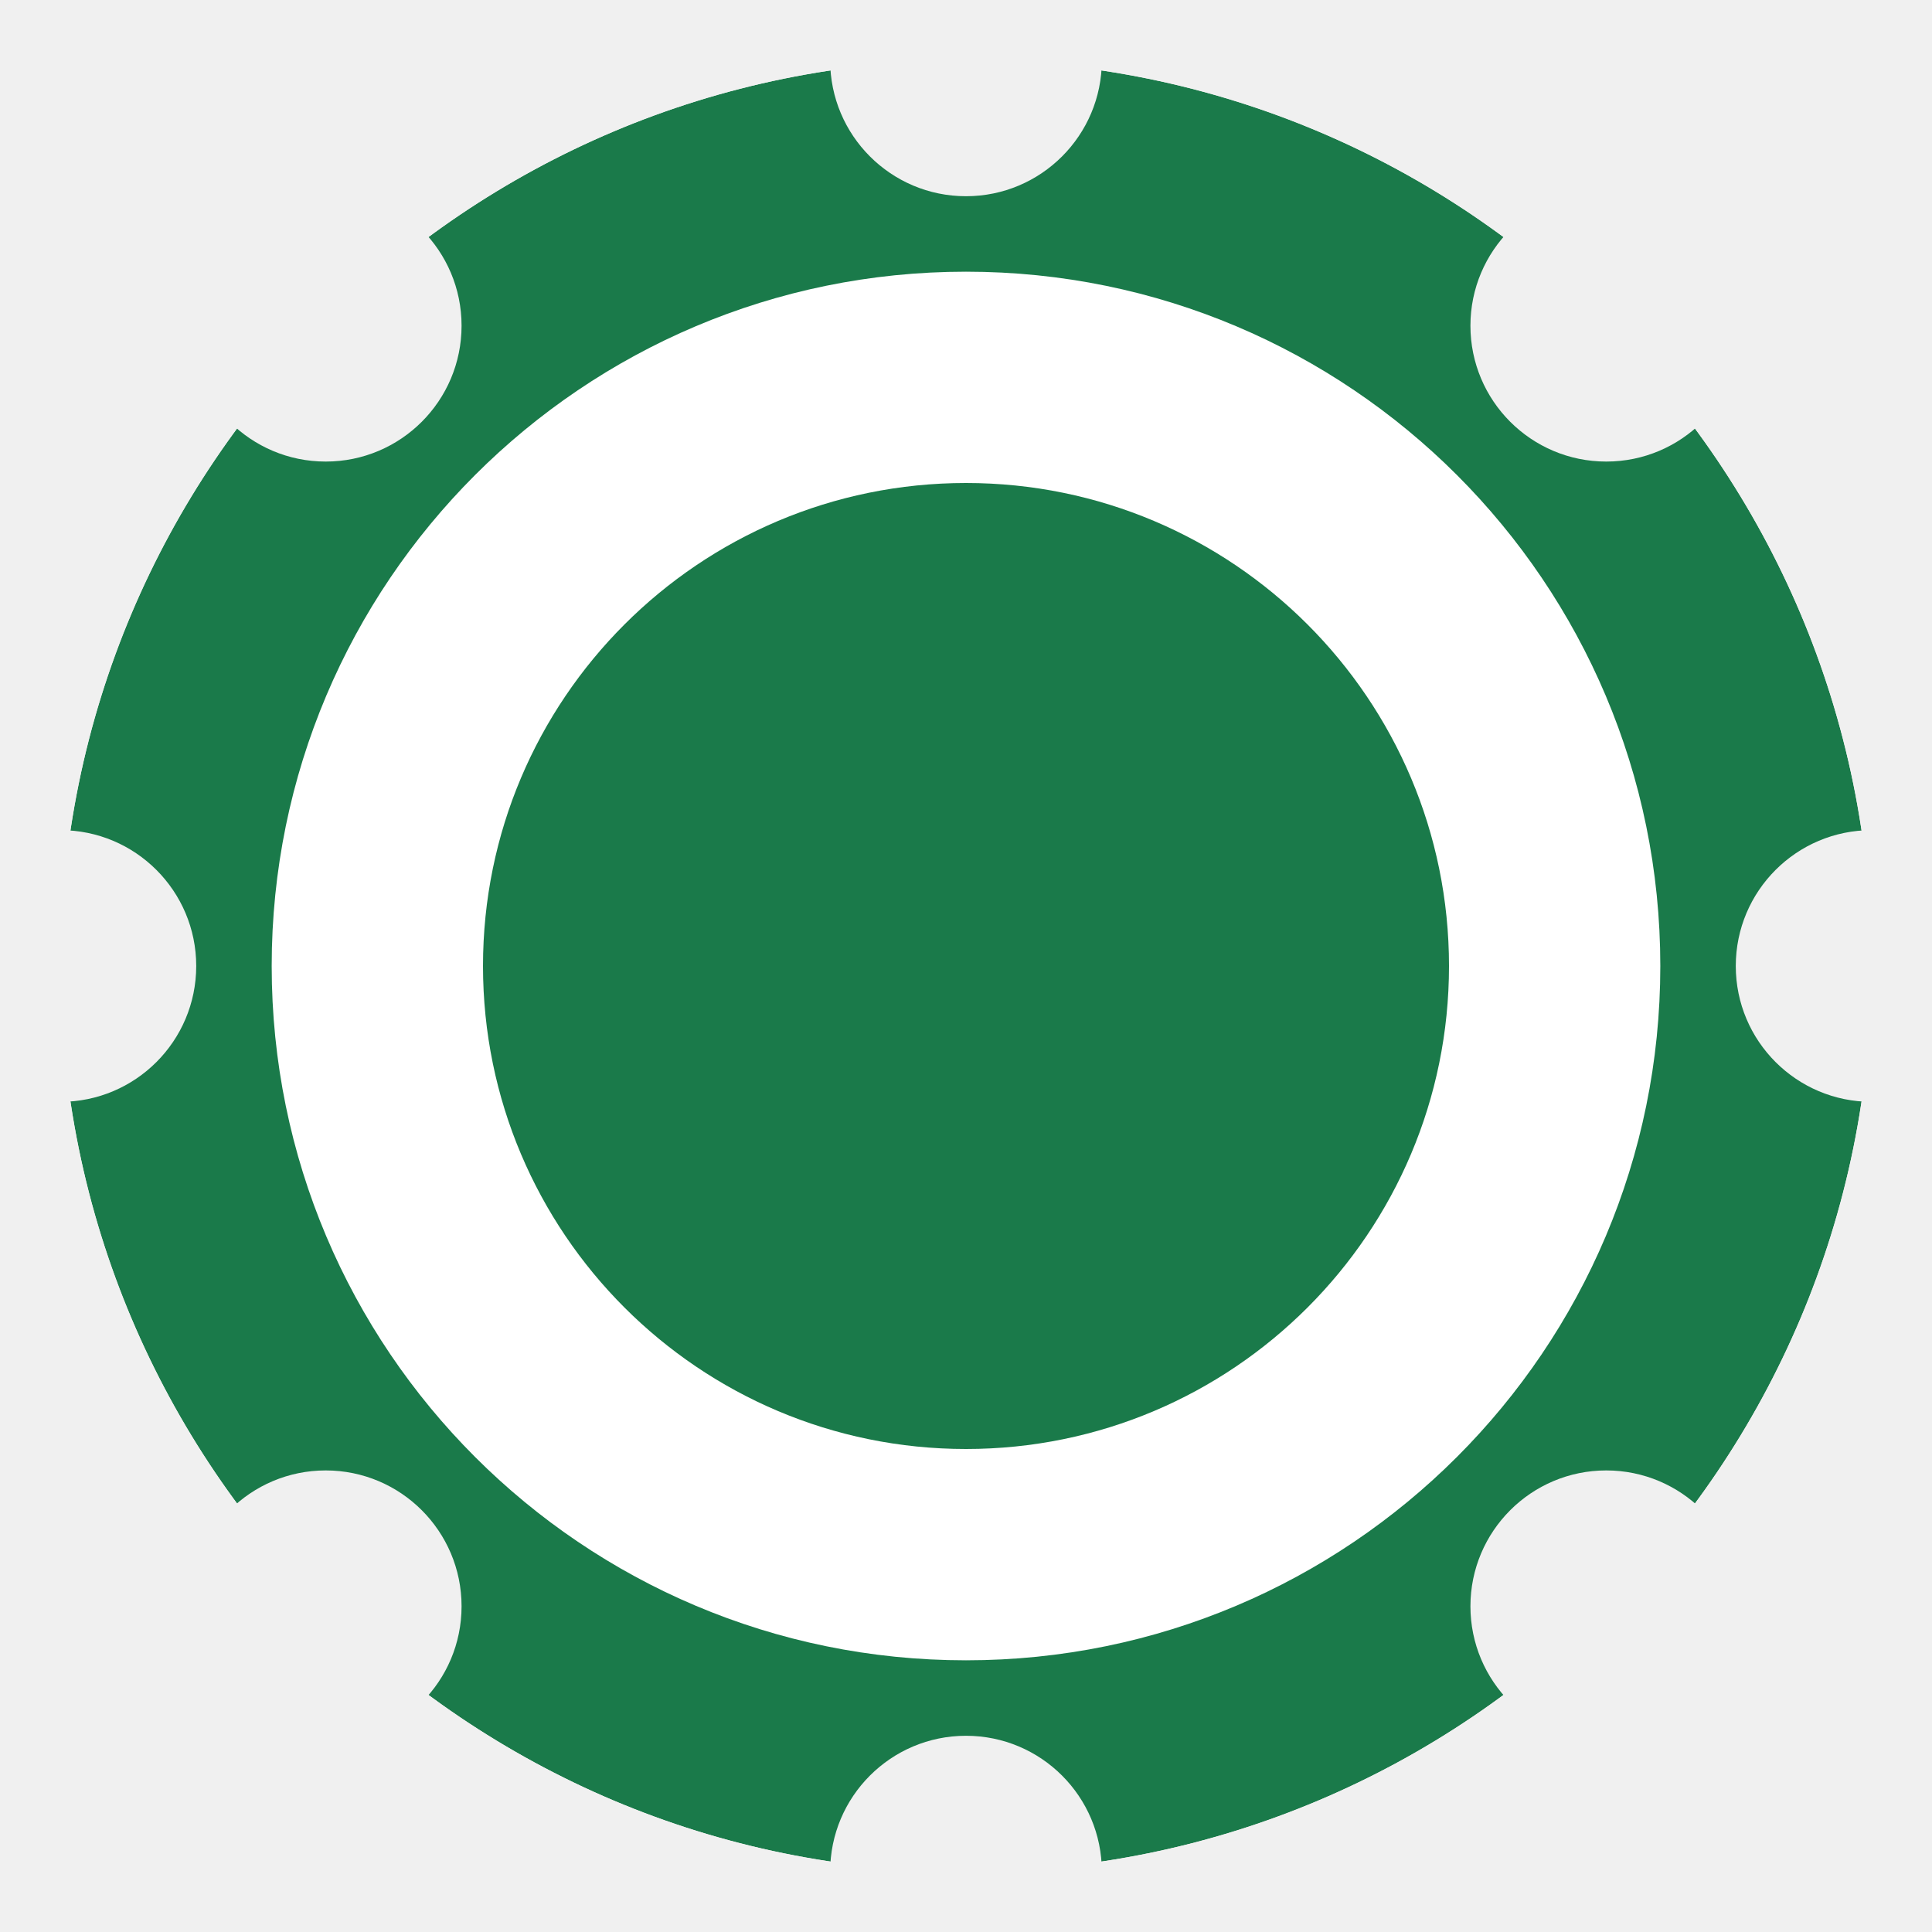
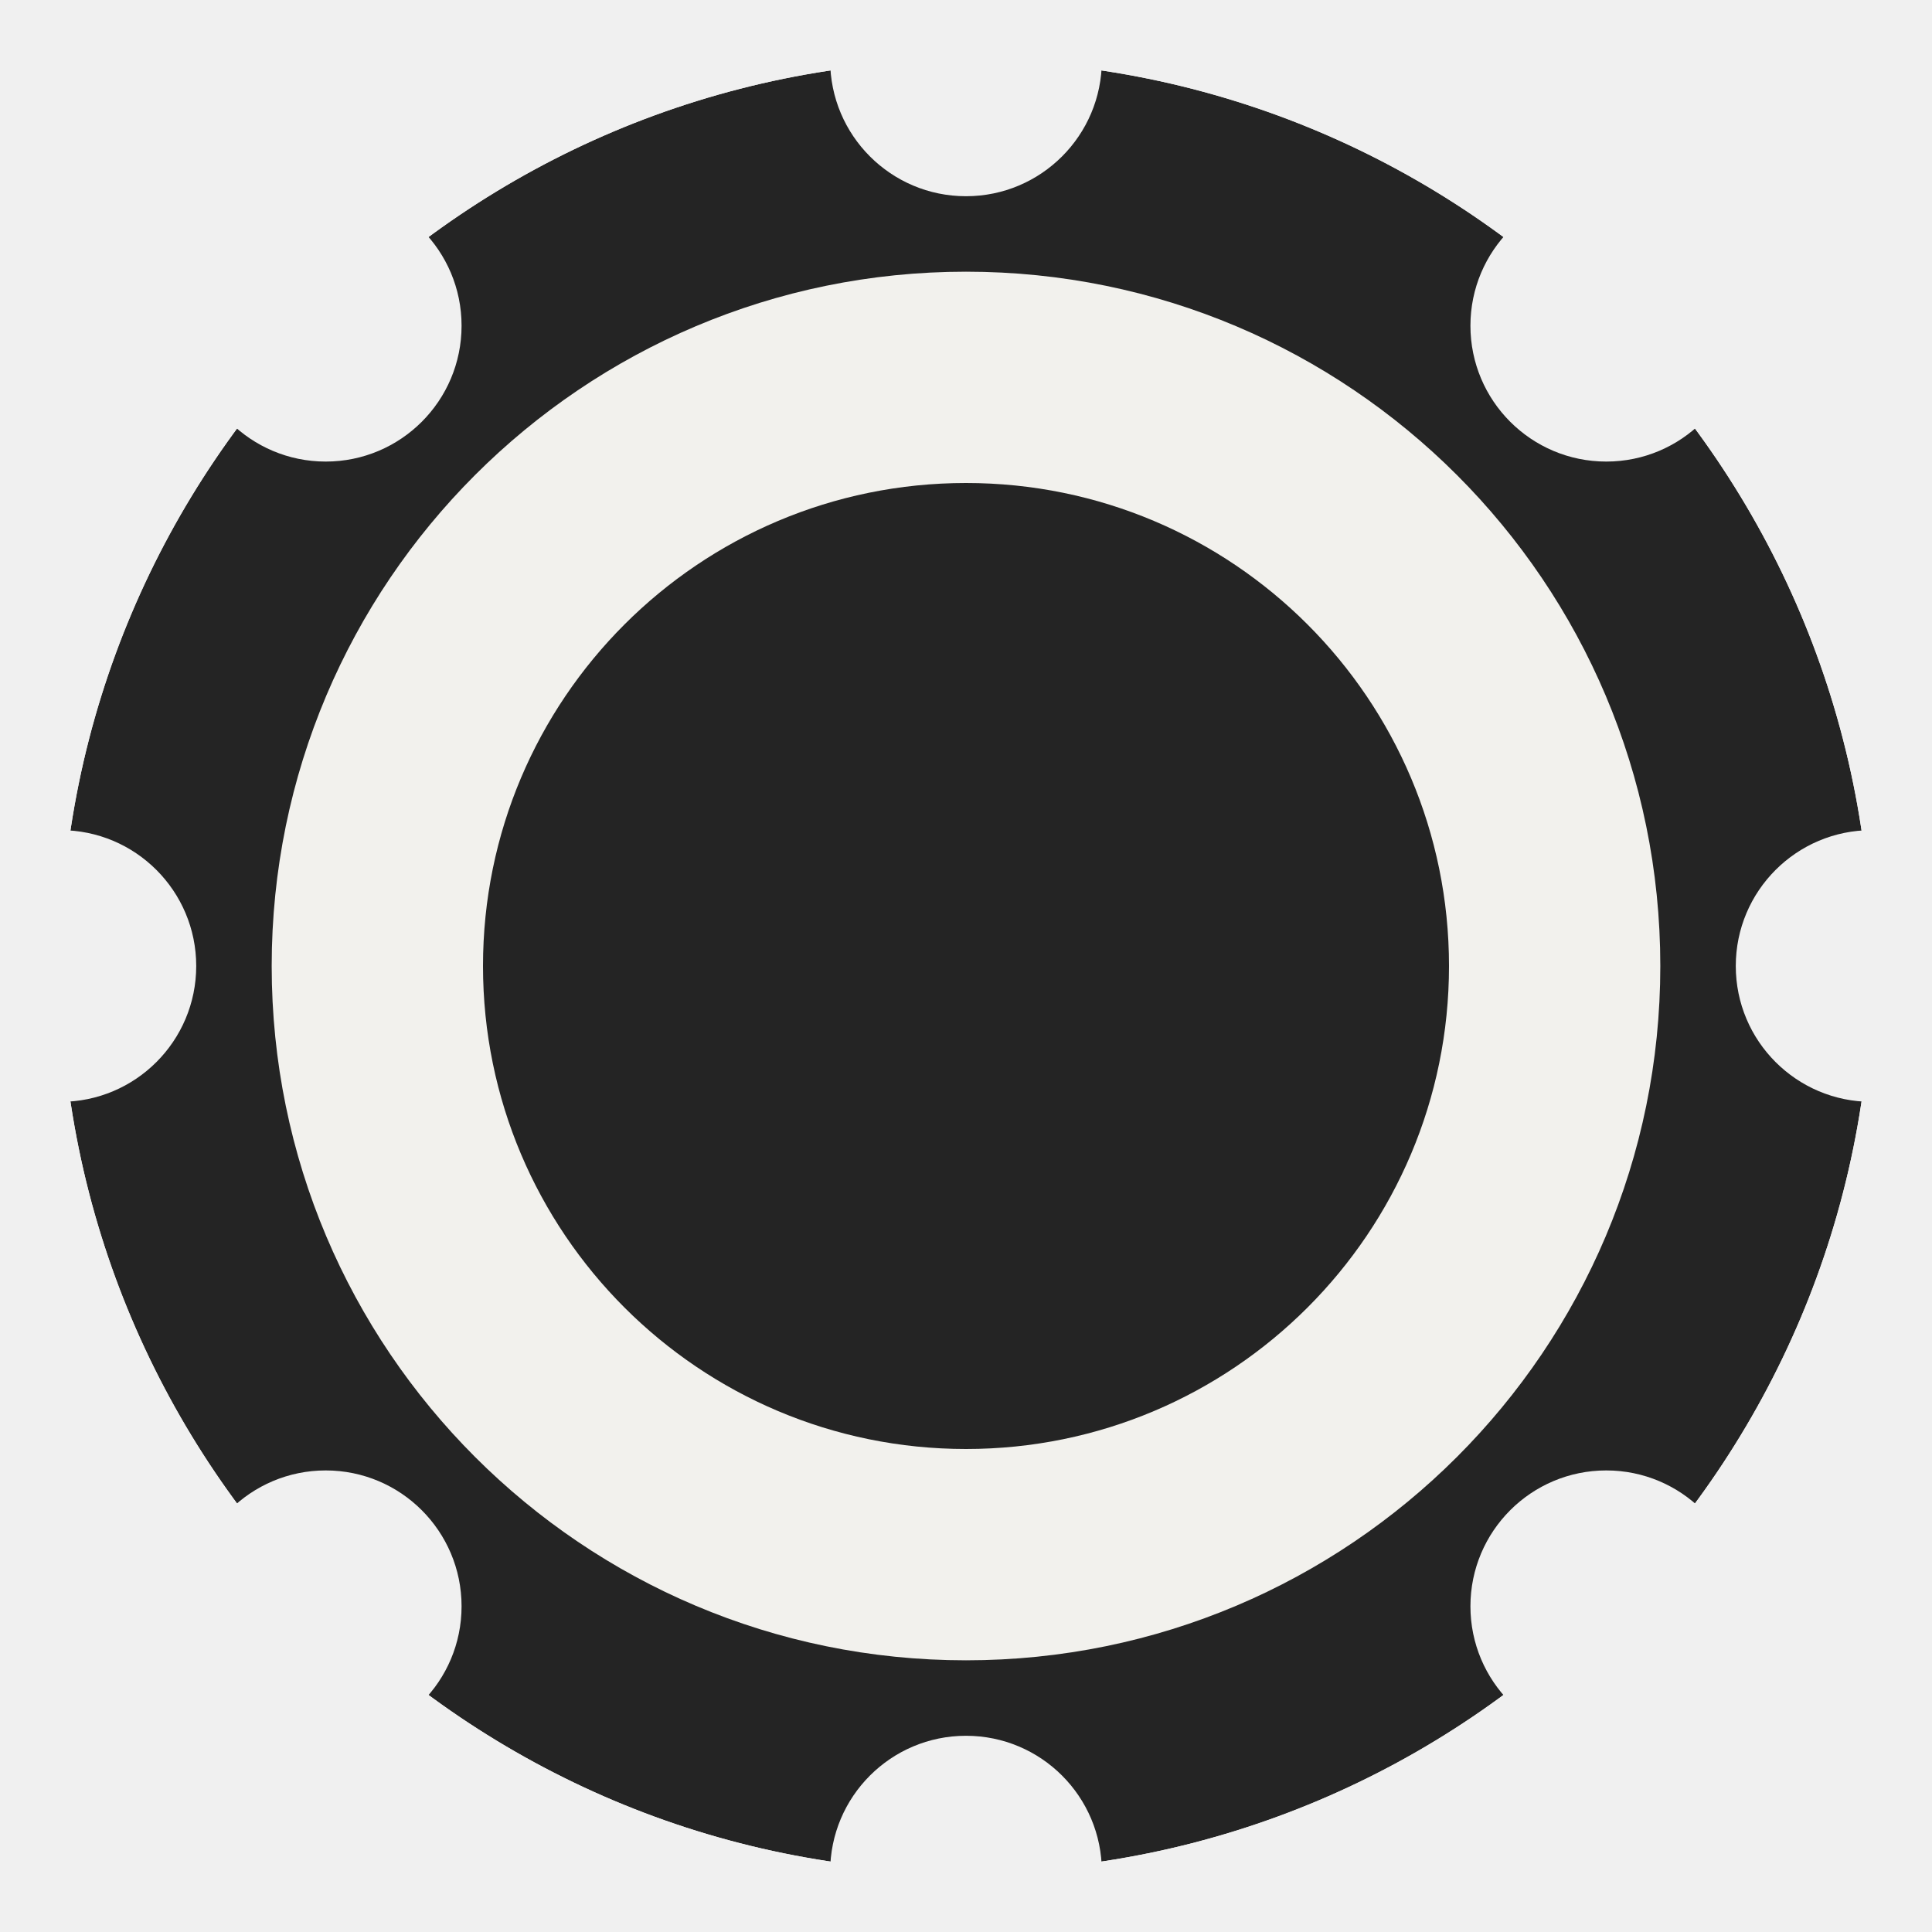
<svg xmlns="http://www.w3.org/2000/svg" viewBox="0 0 64 64" fill="none">
  <defs>
    <mask id="chip">
      <circle cx="32" cy="32" r="30" fill="white" />
      <circle cx="32" cy="2" r="4.5" fill="black" />
      <circle cx="53.21" cy="10.79" r="4.5" fill="black" />
      <circle cx="62" cy="32" r="4.5" fill="black" />
      <circle cx="53.21" cy="53.21" r="4.5" fill="black" />
      <circle cx="32" cy="62" r="4.5" fill="black" />
      <circle cx="10.79" cy="53.21" r="4.5" fill="black" />
      <circle cx="2" cy="32" r="4.5" fill="black" />
      <circle cx="10.79" cy="10.79" r="4.5" fill="black" />
    </mask>
  </defs>
  <g mask="url(#chip)">
-     <circle cx="32" cy="32" r="30" fill="#1a7a4a" />
-     <circle cx="32" cy="32" r="23" fill="white" />
-     <circle cx="32" cy="32" r="16" fill="#1a7a4a" />
+     <circle cx="32" cy="32" r="30" fill="#242424" />
+     <circle cx="32" cy="32" r="23" fill="#f2f1ed" />
+     <circle cx="32" cy="32" r="16" fill="#242424" />
  </g>
</svg>
